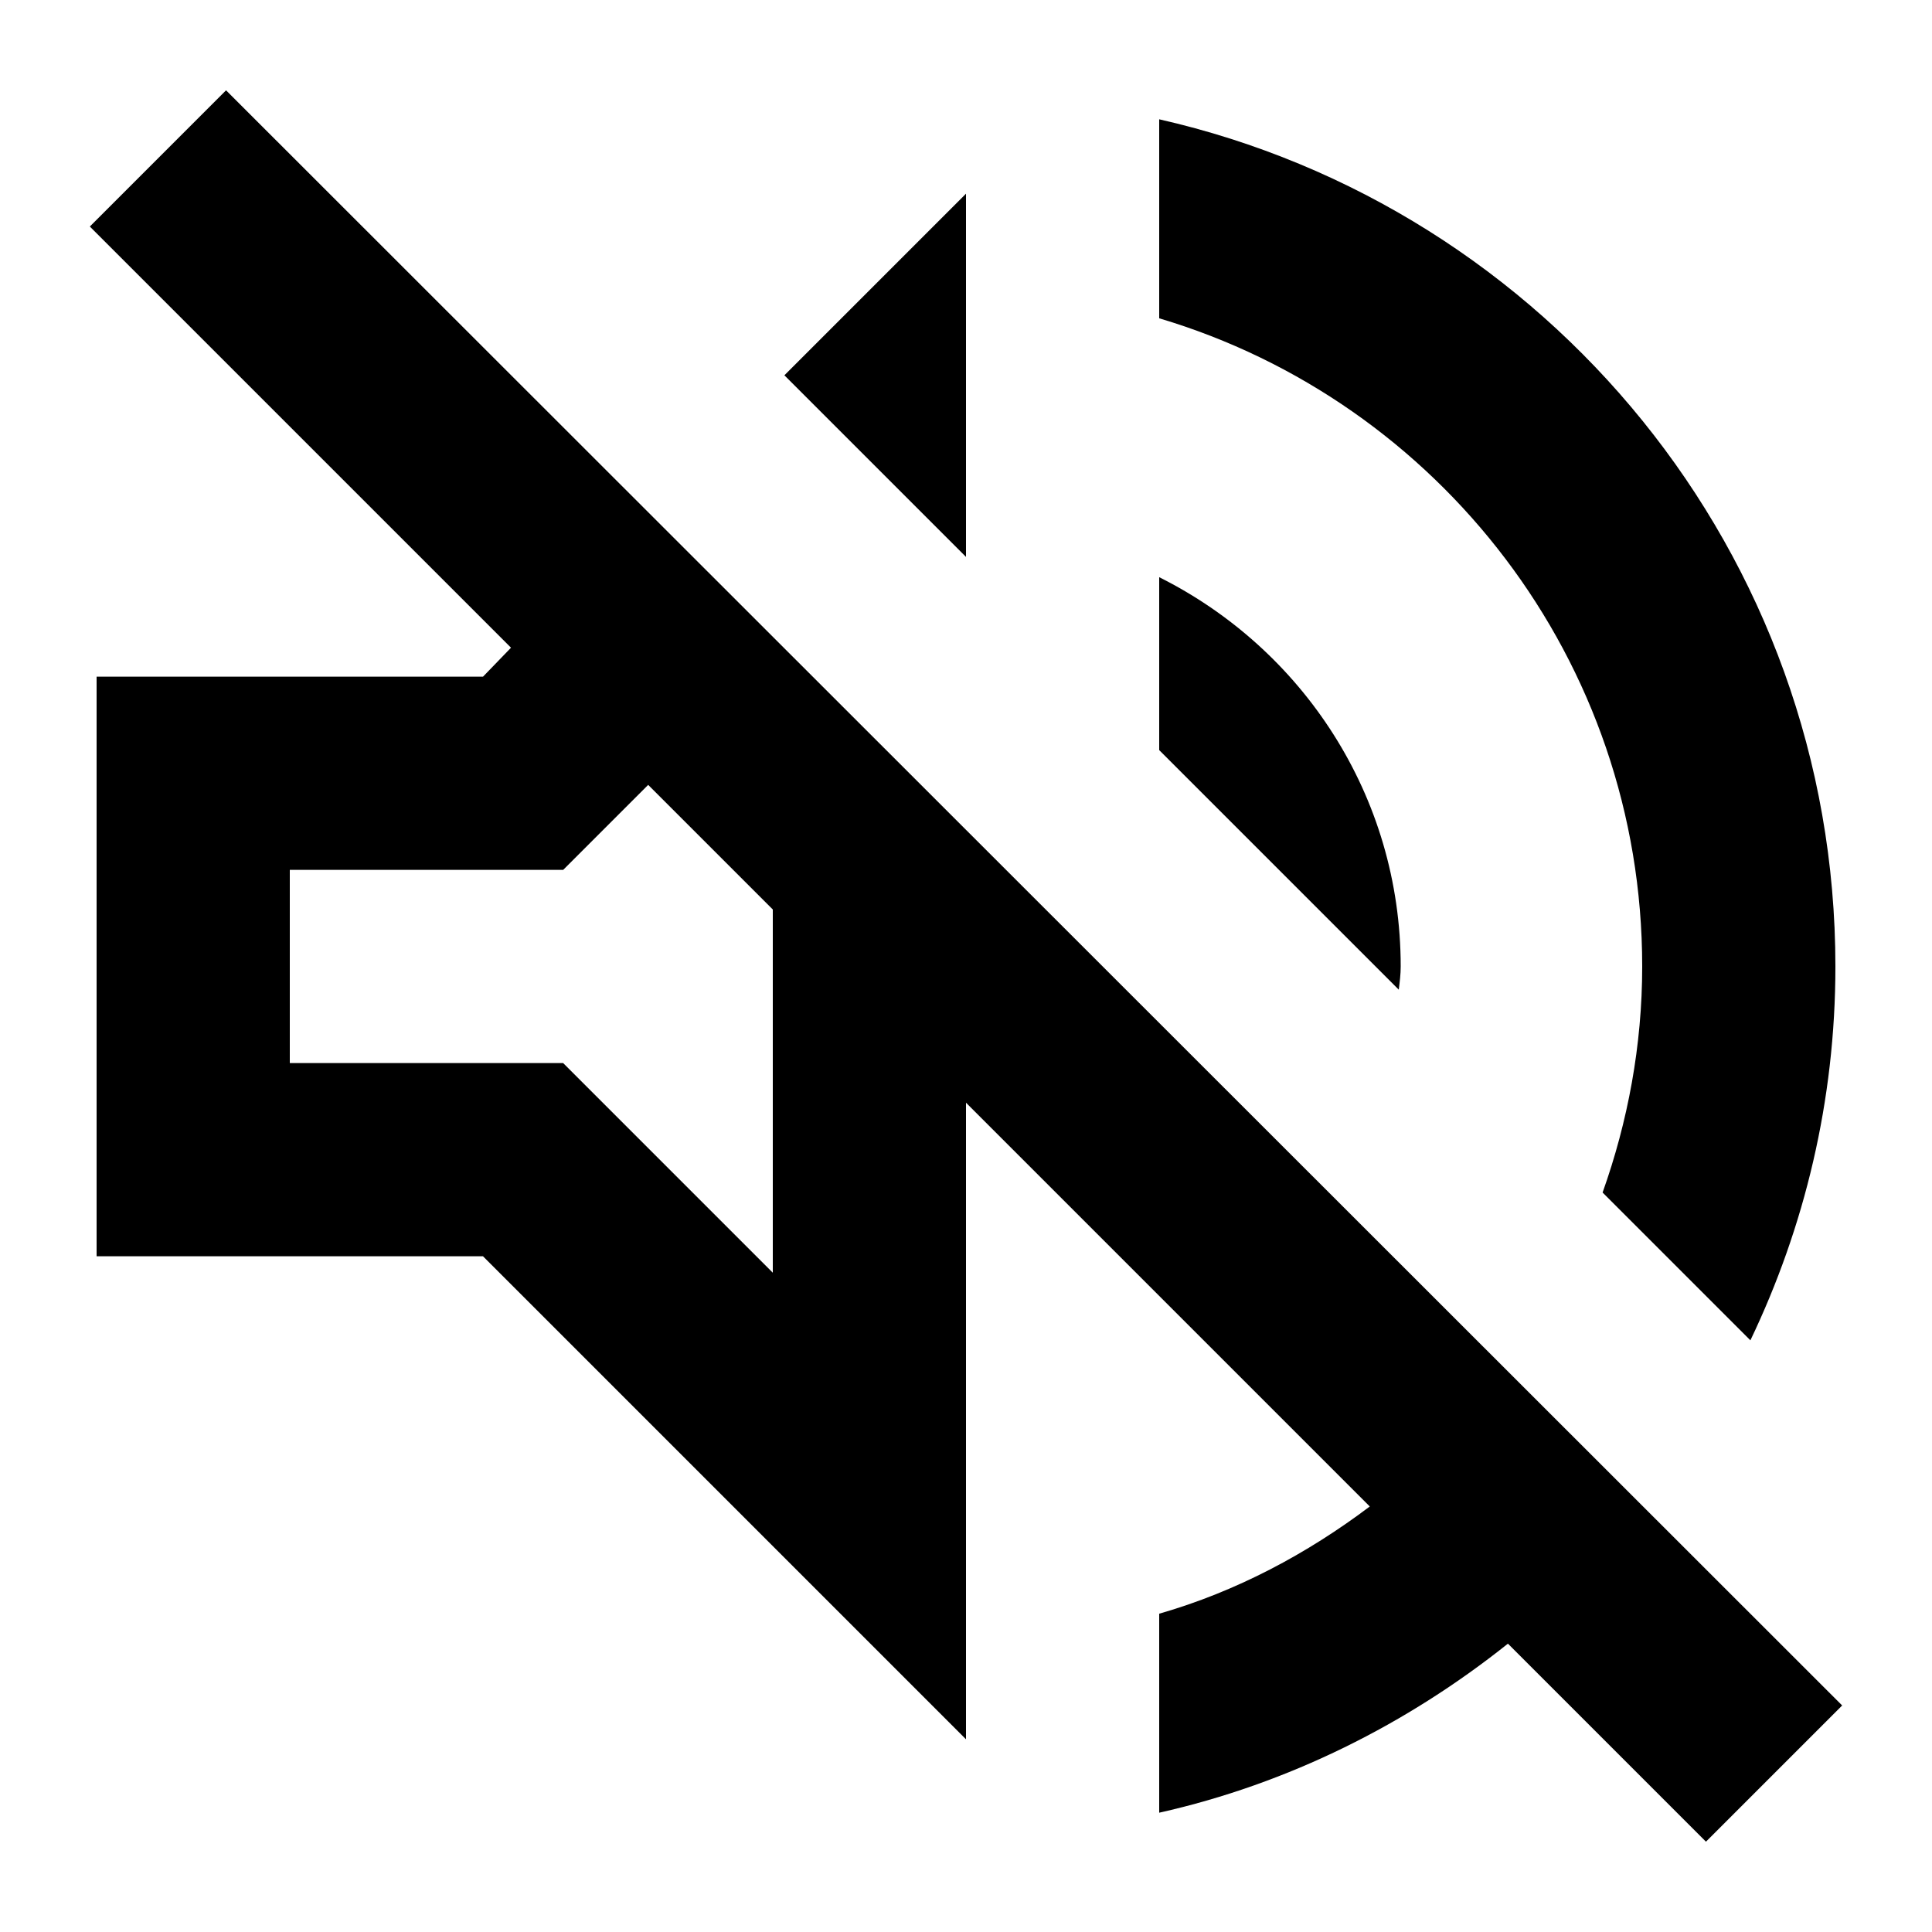
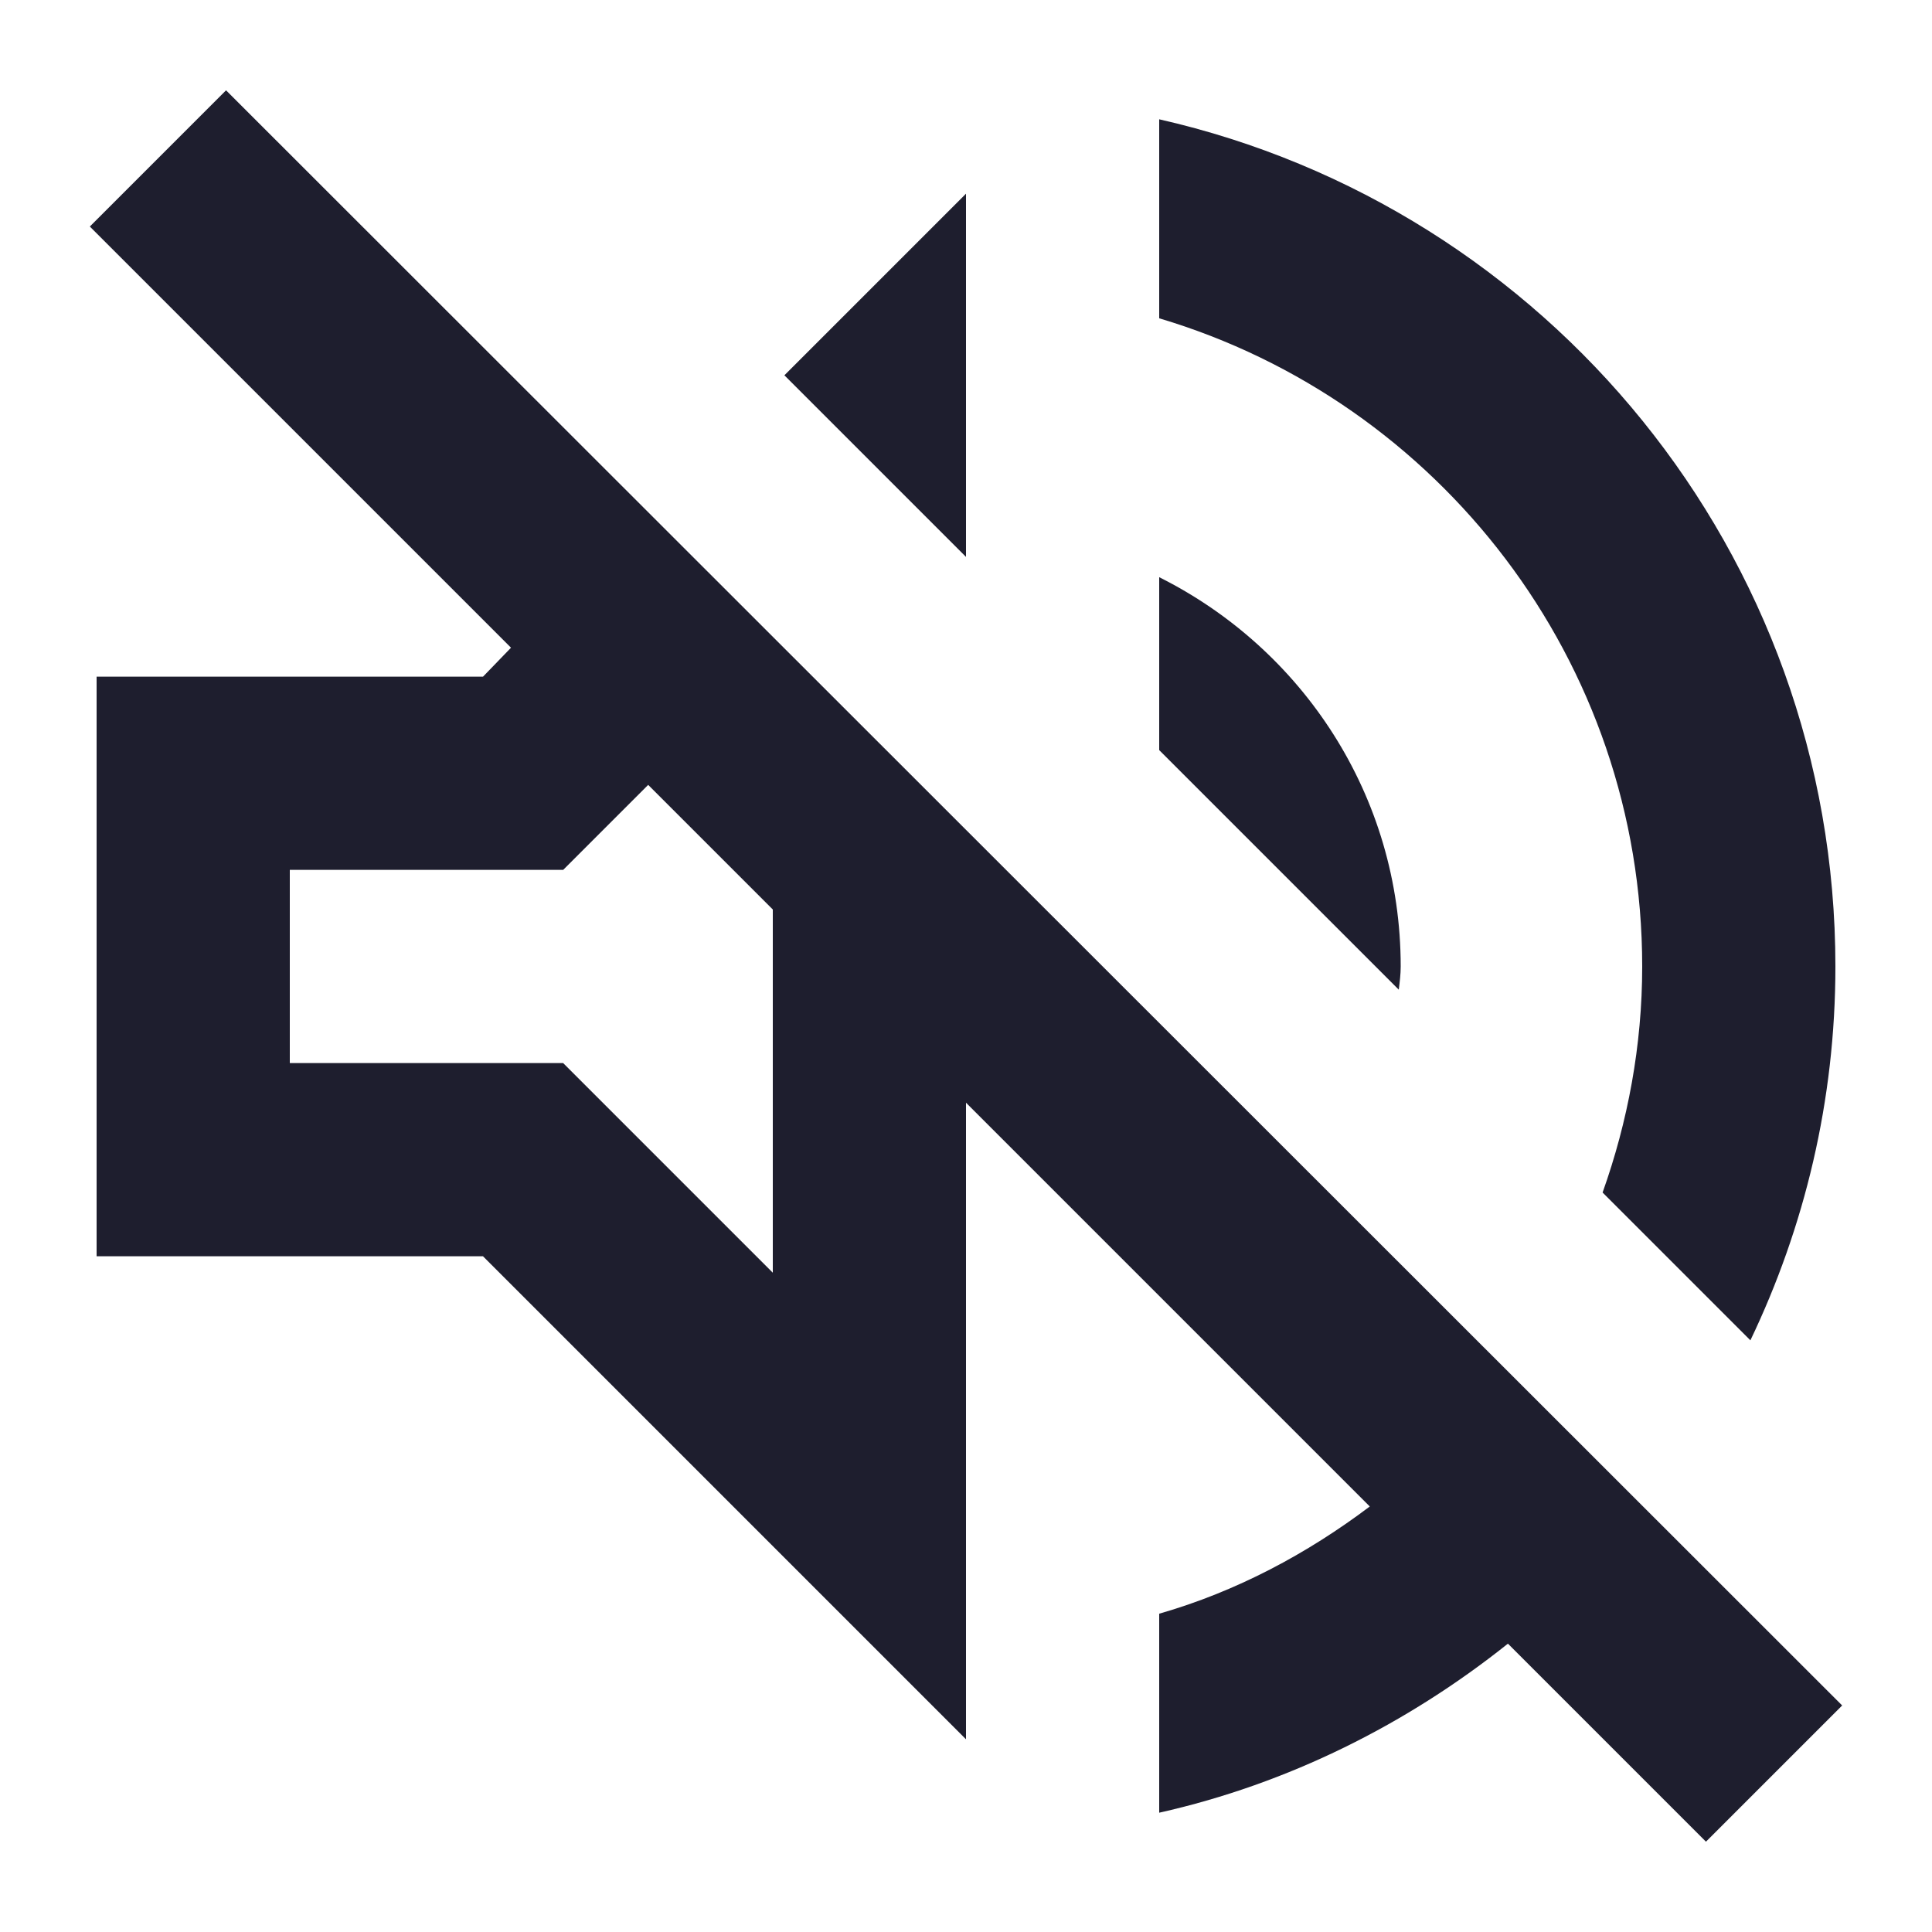
<svg xmlns="http://www.w3.org/2000/svg" width="20" height="20" viewBox="0 0 20 20" fill="none">
-   <path d="M2.34 0.935L0.93 2.345L5.29 6.705L5 7.005H1V13.005H5L10 18.005V11.415L14.18 15.595C13.53 16.085 12.8 16.475 12 16.705V18.765C13.34 18.465 14.57 17.845 15.61 17.015L17.66 19.065L19.07 17.655L2.34 0.935ZM8 13.175L5.83 11.005H3V9.005H5.83L6.71 8.125L8 9.415V13.175ZM17 10.005C17 10.825 16.85 11.615 16.59 12.345L18.12 13.875C18.68 12.705 19 11.395 19 10.005C19 5.725 16.01 2.145 12 1.235V3.295C14.89 4.155 17 6.835 17 10.005ZM10 2.005L8.12 3.885L10 5.765V2.005ZM14.5 10.005C14.5 8.235 13.48 6.715 12 5.975V7.765L14.48 10.245C14.49 10.165 14.5 10.085 14.5 10.005Z" fill="black" />
+   <path d="M2.34 0.935L0.93 2.345L5.29 6.705L5 7.005H1V13.005H5L10 18.005V11.415L14.18 15.595C13.53 16.085 12.8 16.475 12 16.705V18.765C13.34 18.465 14.57 17.845 15.61 17.015L17.66 19.065L19.07 17.655L2.34 0.935ZM8 13.175L5.83 11.005H3V9.005H5.83L6.71 8.125L8 9.415V13.175ZM17 10.005C17 10.825 16.85 11.615 16.59 12.345L18.12 13.875C18.68 12.705 19 11.395 19 10.005C19 5.725 16.01 2.145 12 1.235V3.295C14.89 4.155 17 6.835 17 10.005ZM10 2.005L8.12 3.885L10 5.765V2.005ZM14.5 10.005C14.5 8.235 13.48 6.715 12 5.975V7.765L14.48 10.245C14.49 10.165 14.5 10.085 14.5 10.005Z" fill="#1e1e2e" />
</svg>
